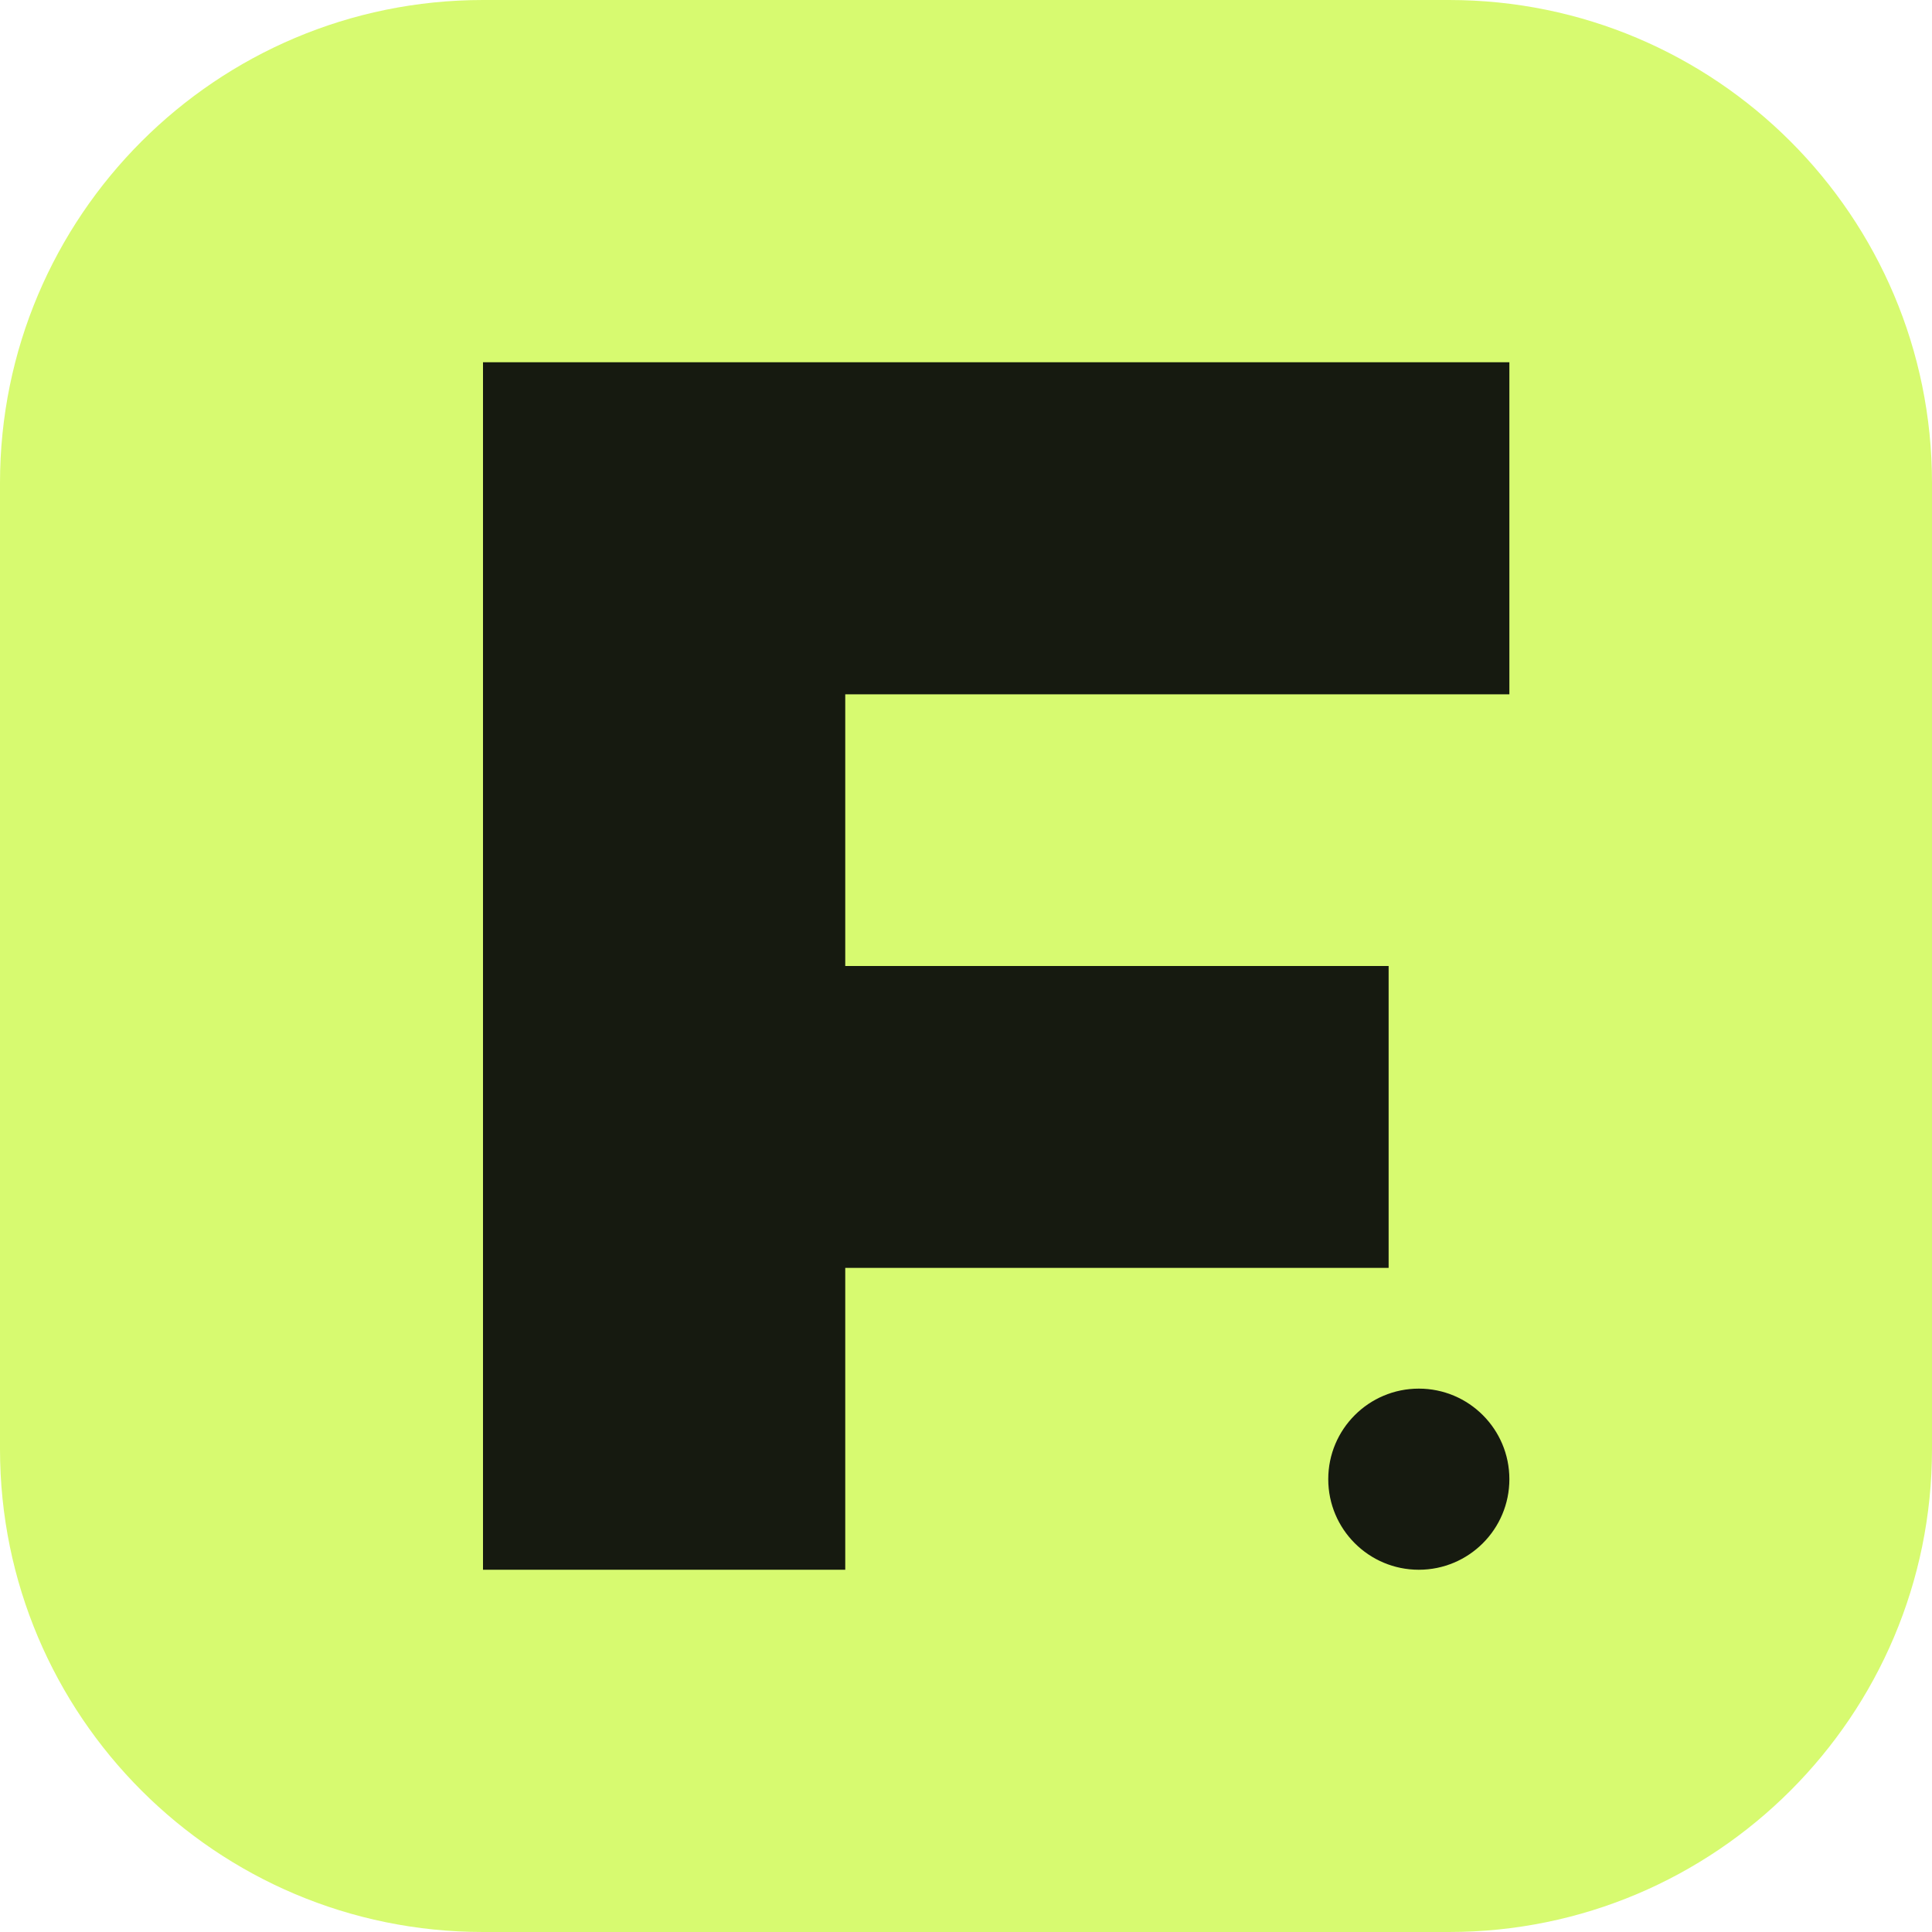
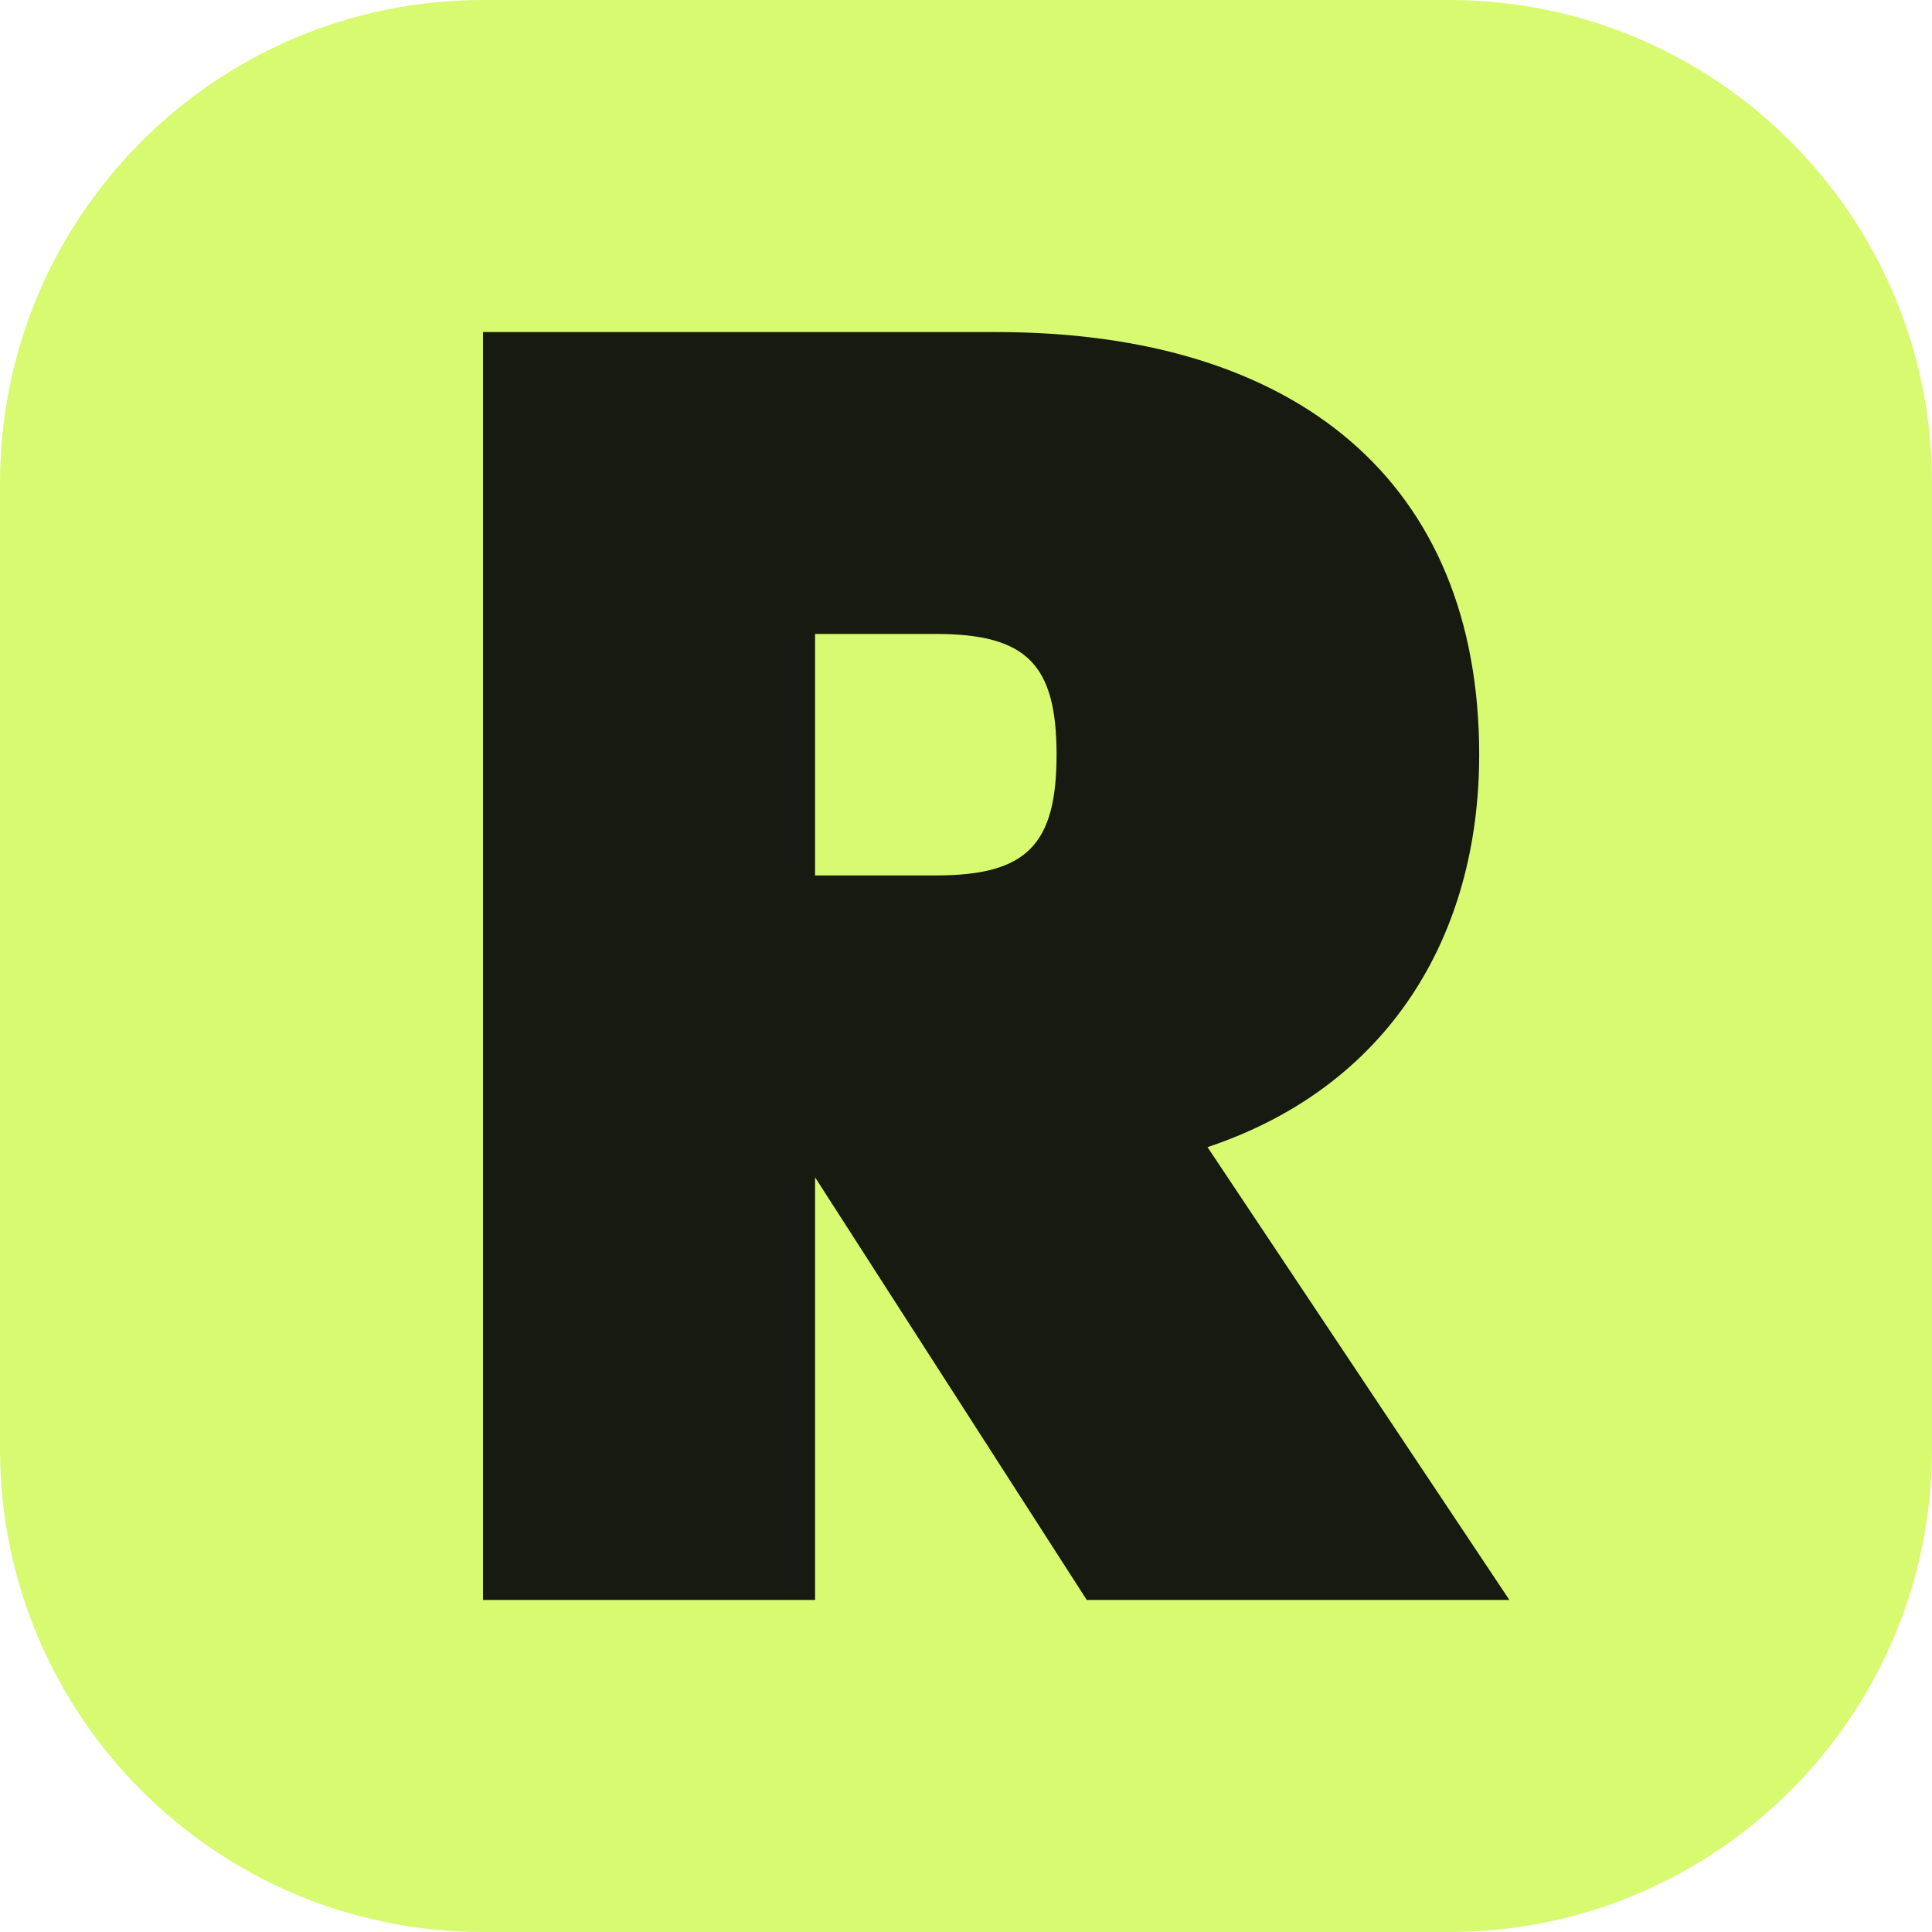
<svg xmlns="http://www.w3.org/2000/svg" viewBox="0 0 64 64">
  <rect width="64" height="64" rx="16" fill="#d7fa70" />
-   <path d="M16 12h34v11H28v9h18v10H28v10H16V12Z" fill="#161a10" />
-   <circle cx="47" cy="49" r="3" fill="#161a10" />
+   <path fill="#161a10" fill-rule="evenodd" d="M16 11h17c10 0 16 5 16 14 0 6-3 11-9 13l10 15H36l-9-14v14H16V11Zm11 10v8h4c3 0 4-1 4-4s-1-4-4-4h-4Z" />
</svg>
